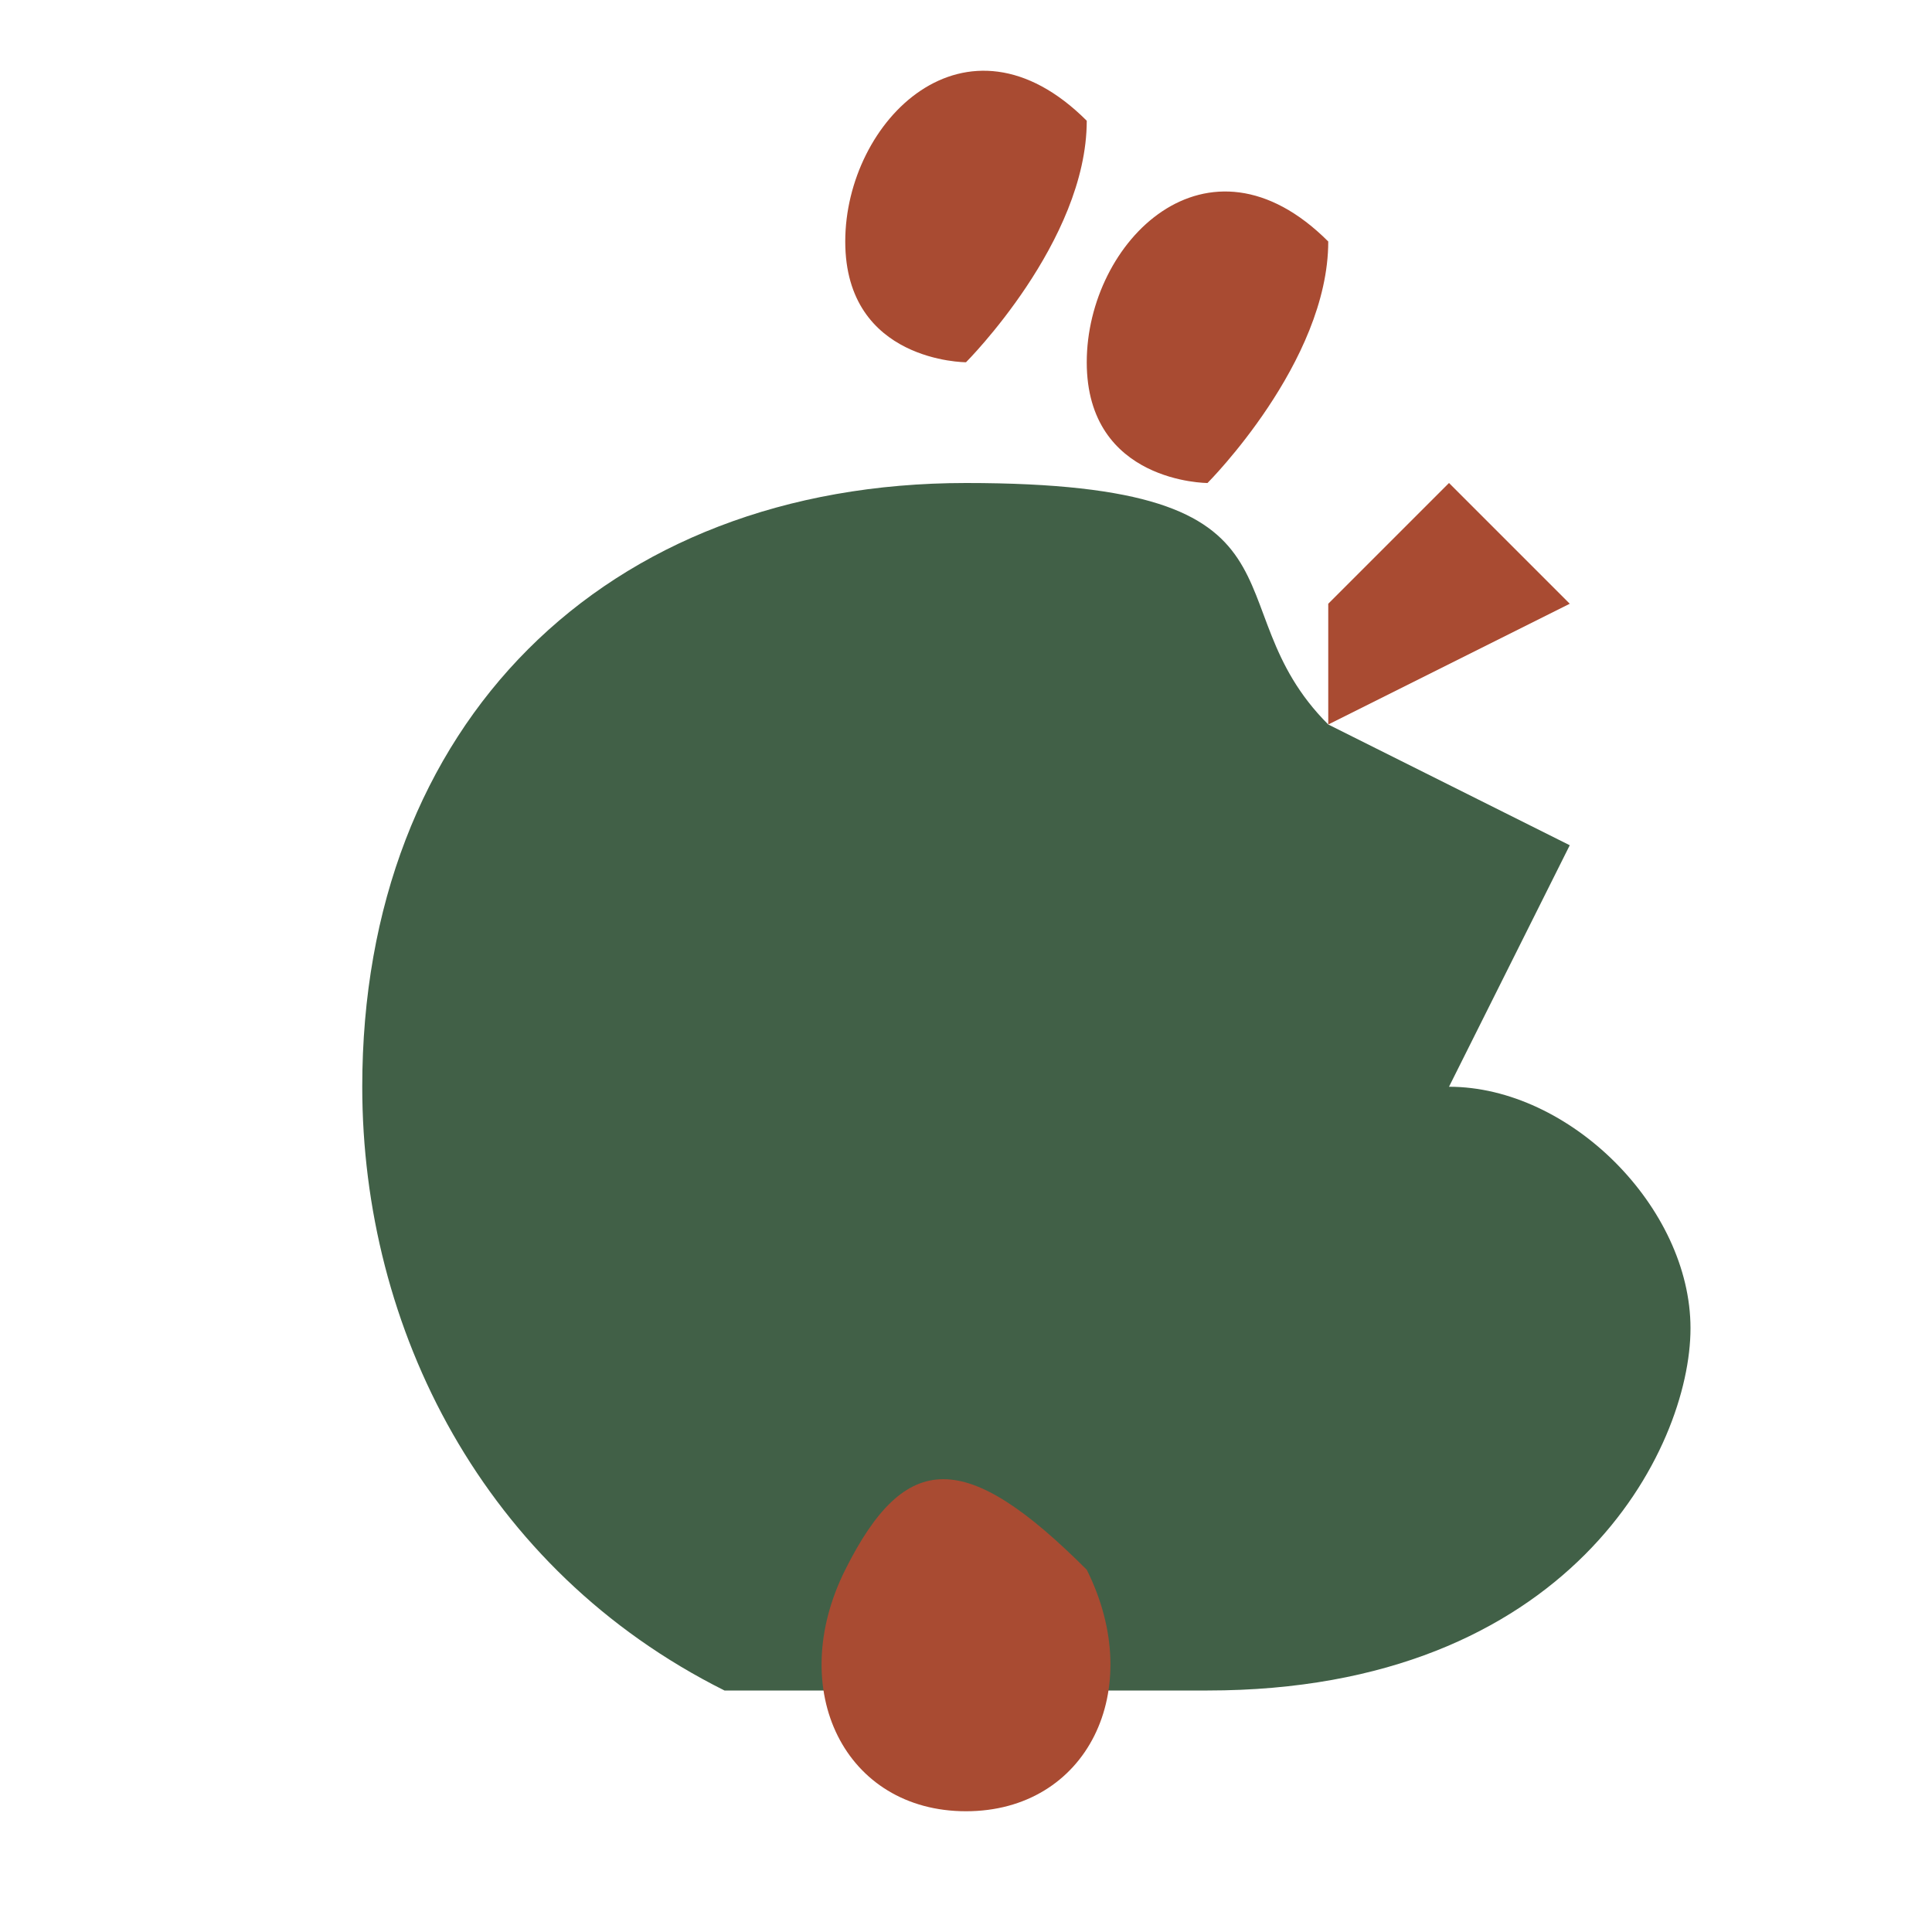
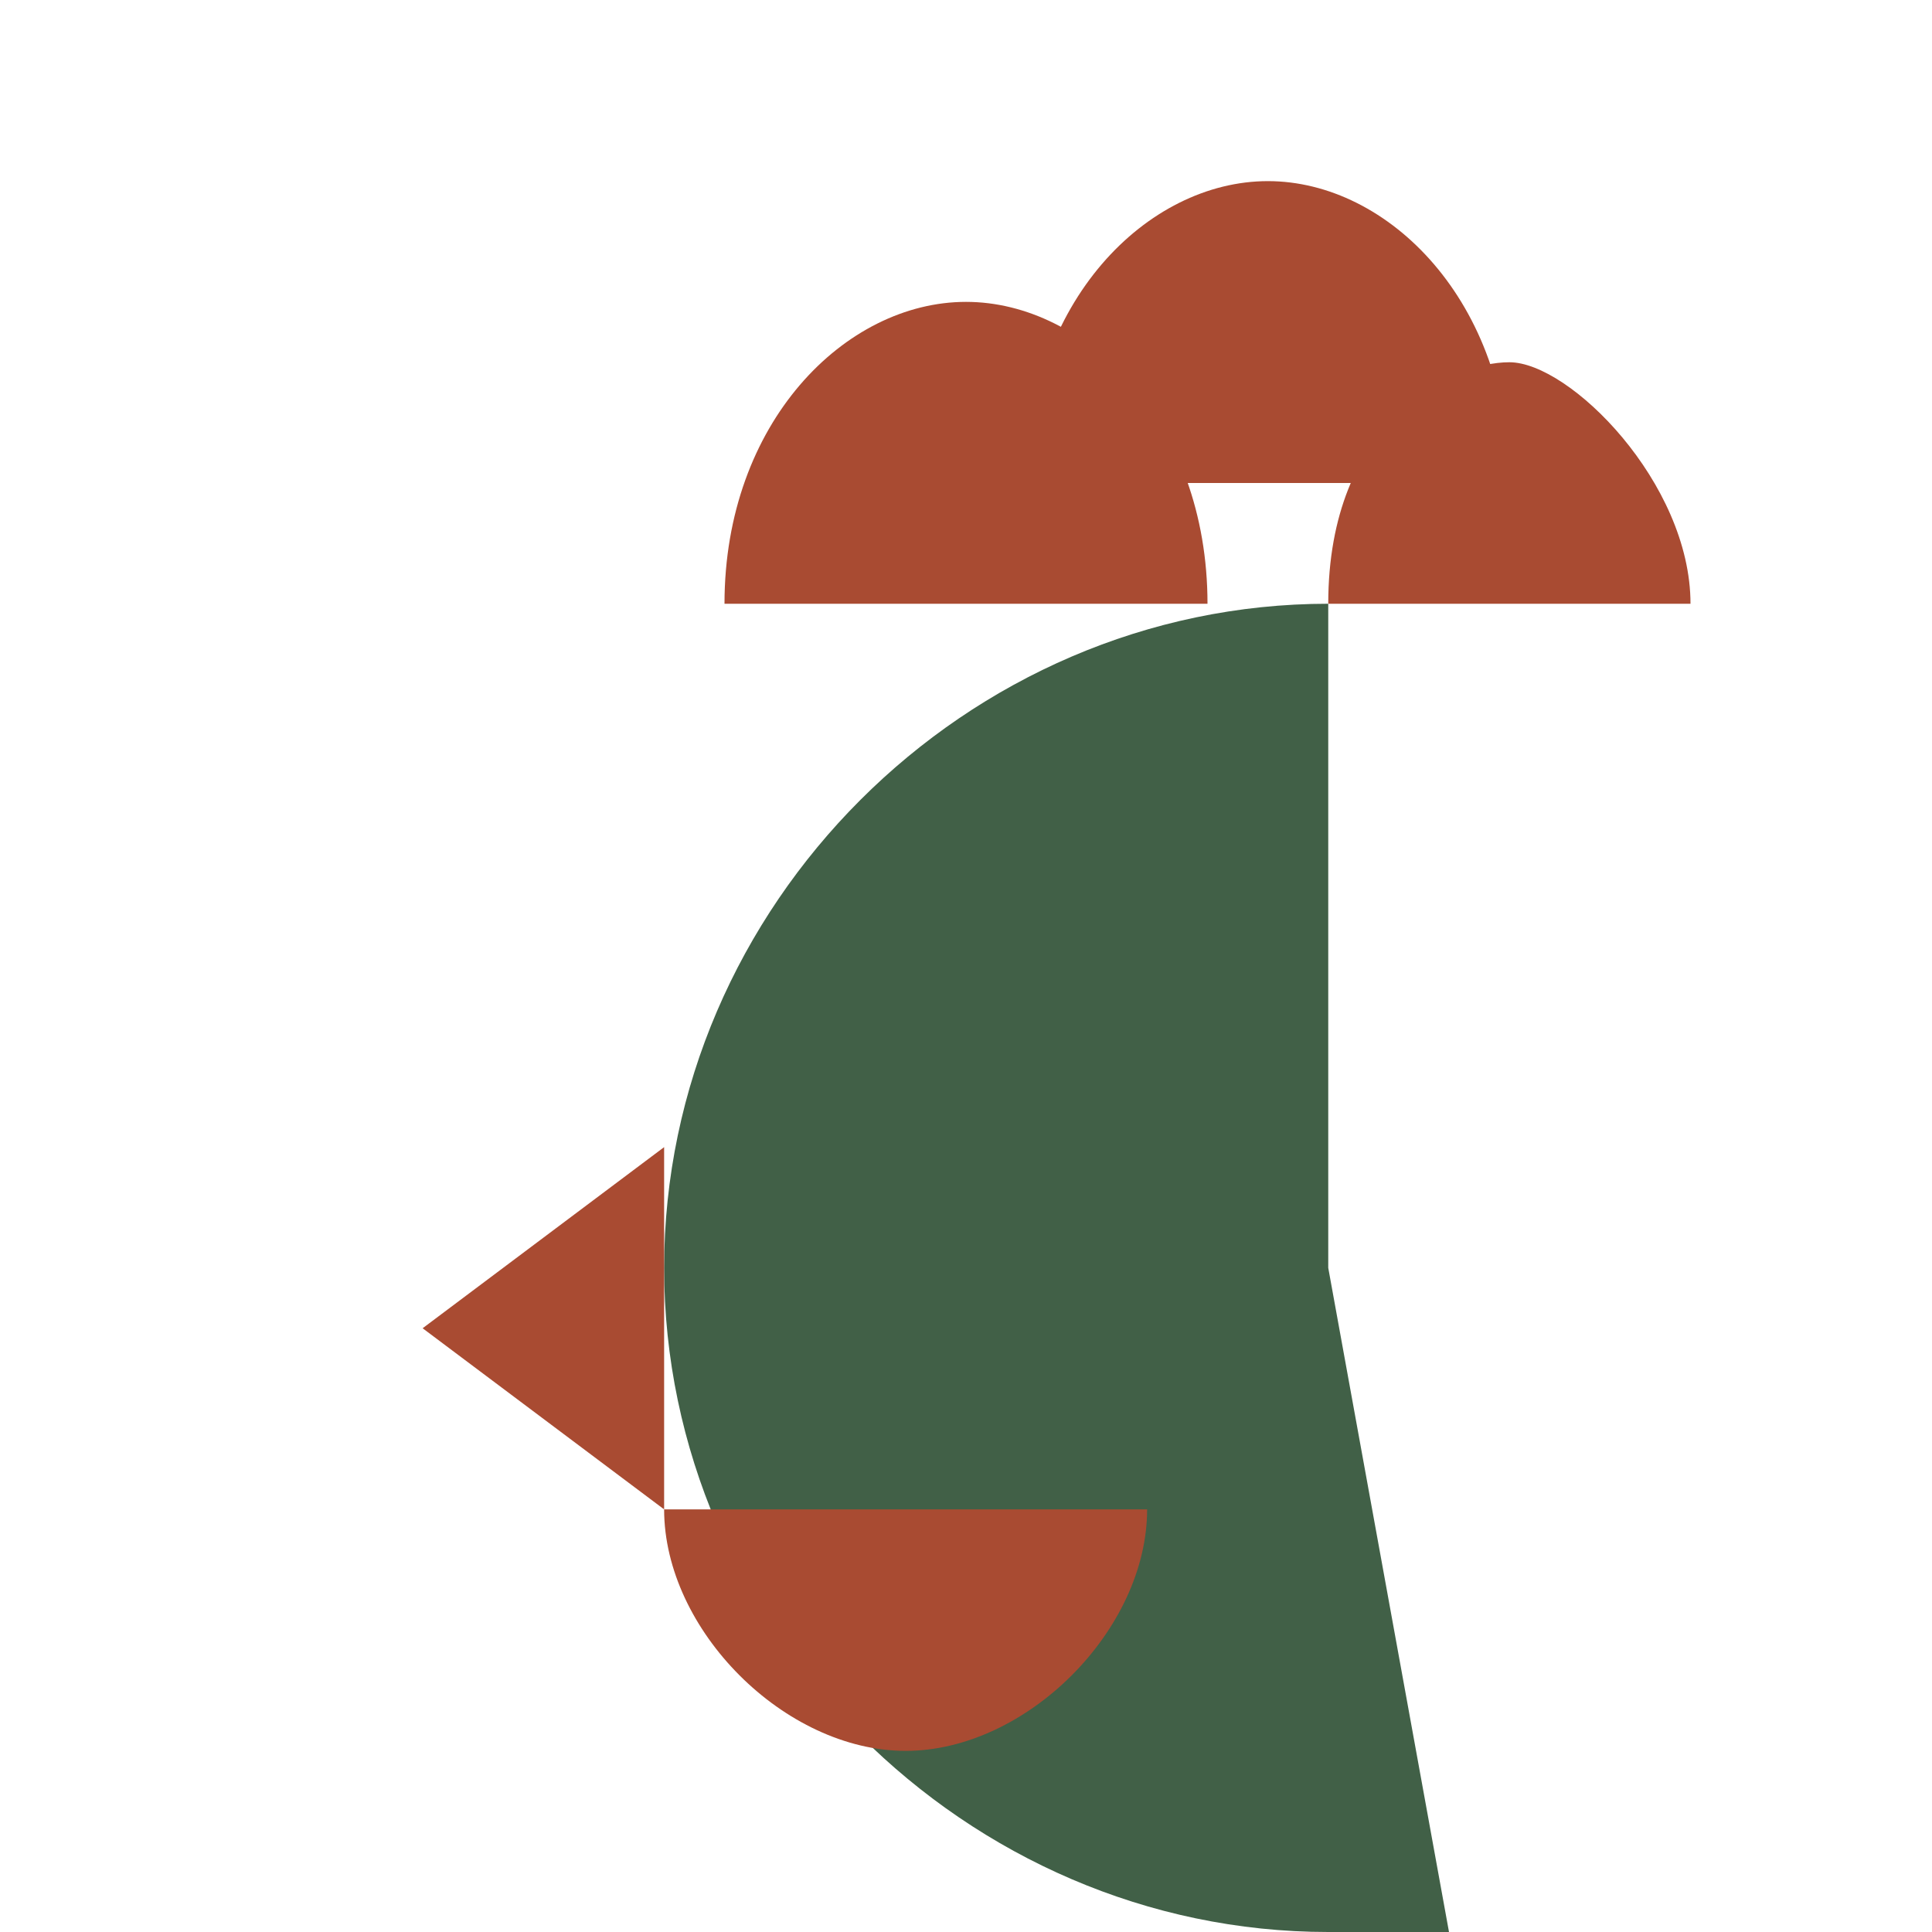
<svg xmlns="http://www.w3.org/2000/svg" viewBox="0 0 32 32">
-   <path fill="#416047" d="M12 28c-4-2-6-6-6-10 0-6 4-10 10-10s4 2 6 4l4 2-2 4c2 0 4 2 4 4s-2 6-8 6h-8z" />
-   <path fill="#A94B32" d="M14 4c0-2 2-4 4-2 0 2-2 4-2 4s-2 0-2-2zM18 6c0-2 2-4 4-2 0 2-2 4-2 4s-2 0-2-2zM22 10l2-2 2 2-4 2zM18 26c1 2 0 4-2 4s-3-2-2-4 2-2 4 0z" />
+   <path fill="#A94B32" d="M12 10c0-3 2-5 4-5s4 2 4 5l-8 0zM17 8c0-3 2-5 4-5s4 2 4 5l-8 0zM22 10c0-3 2-4 3-4s3 2 3 4l-6 0z" />
+   <path fill="#416047" d="M22 10c-6 0-11 5-11 11s5 11 11 11h2l-2-11c0-6 0-11 0-11z" />
+   <path fill="#A94B32" d="M11 19l-4 3 4 3z" />
+   <path fill="#A94B32" d="M11 25c0 2 2 4 4 4s4-2 4-4l-8 0z" />
</svg>
